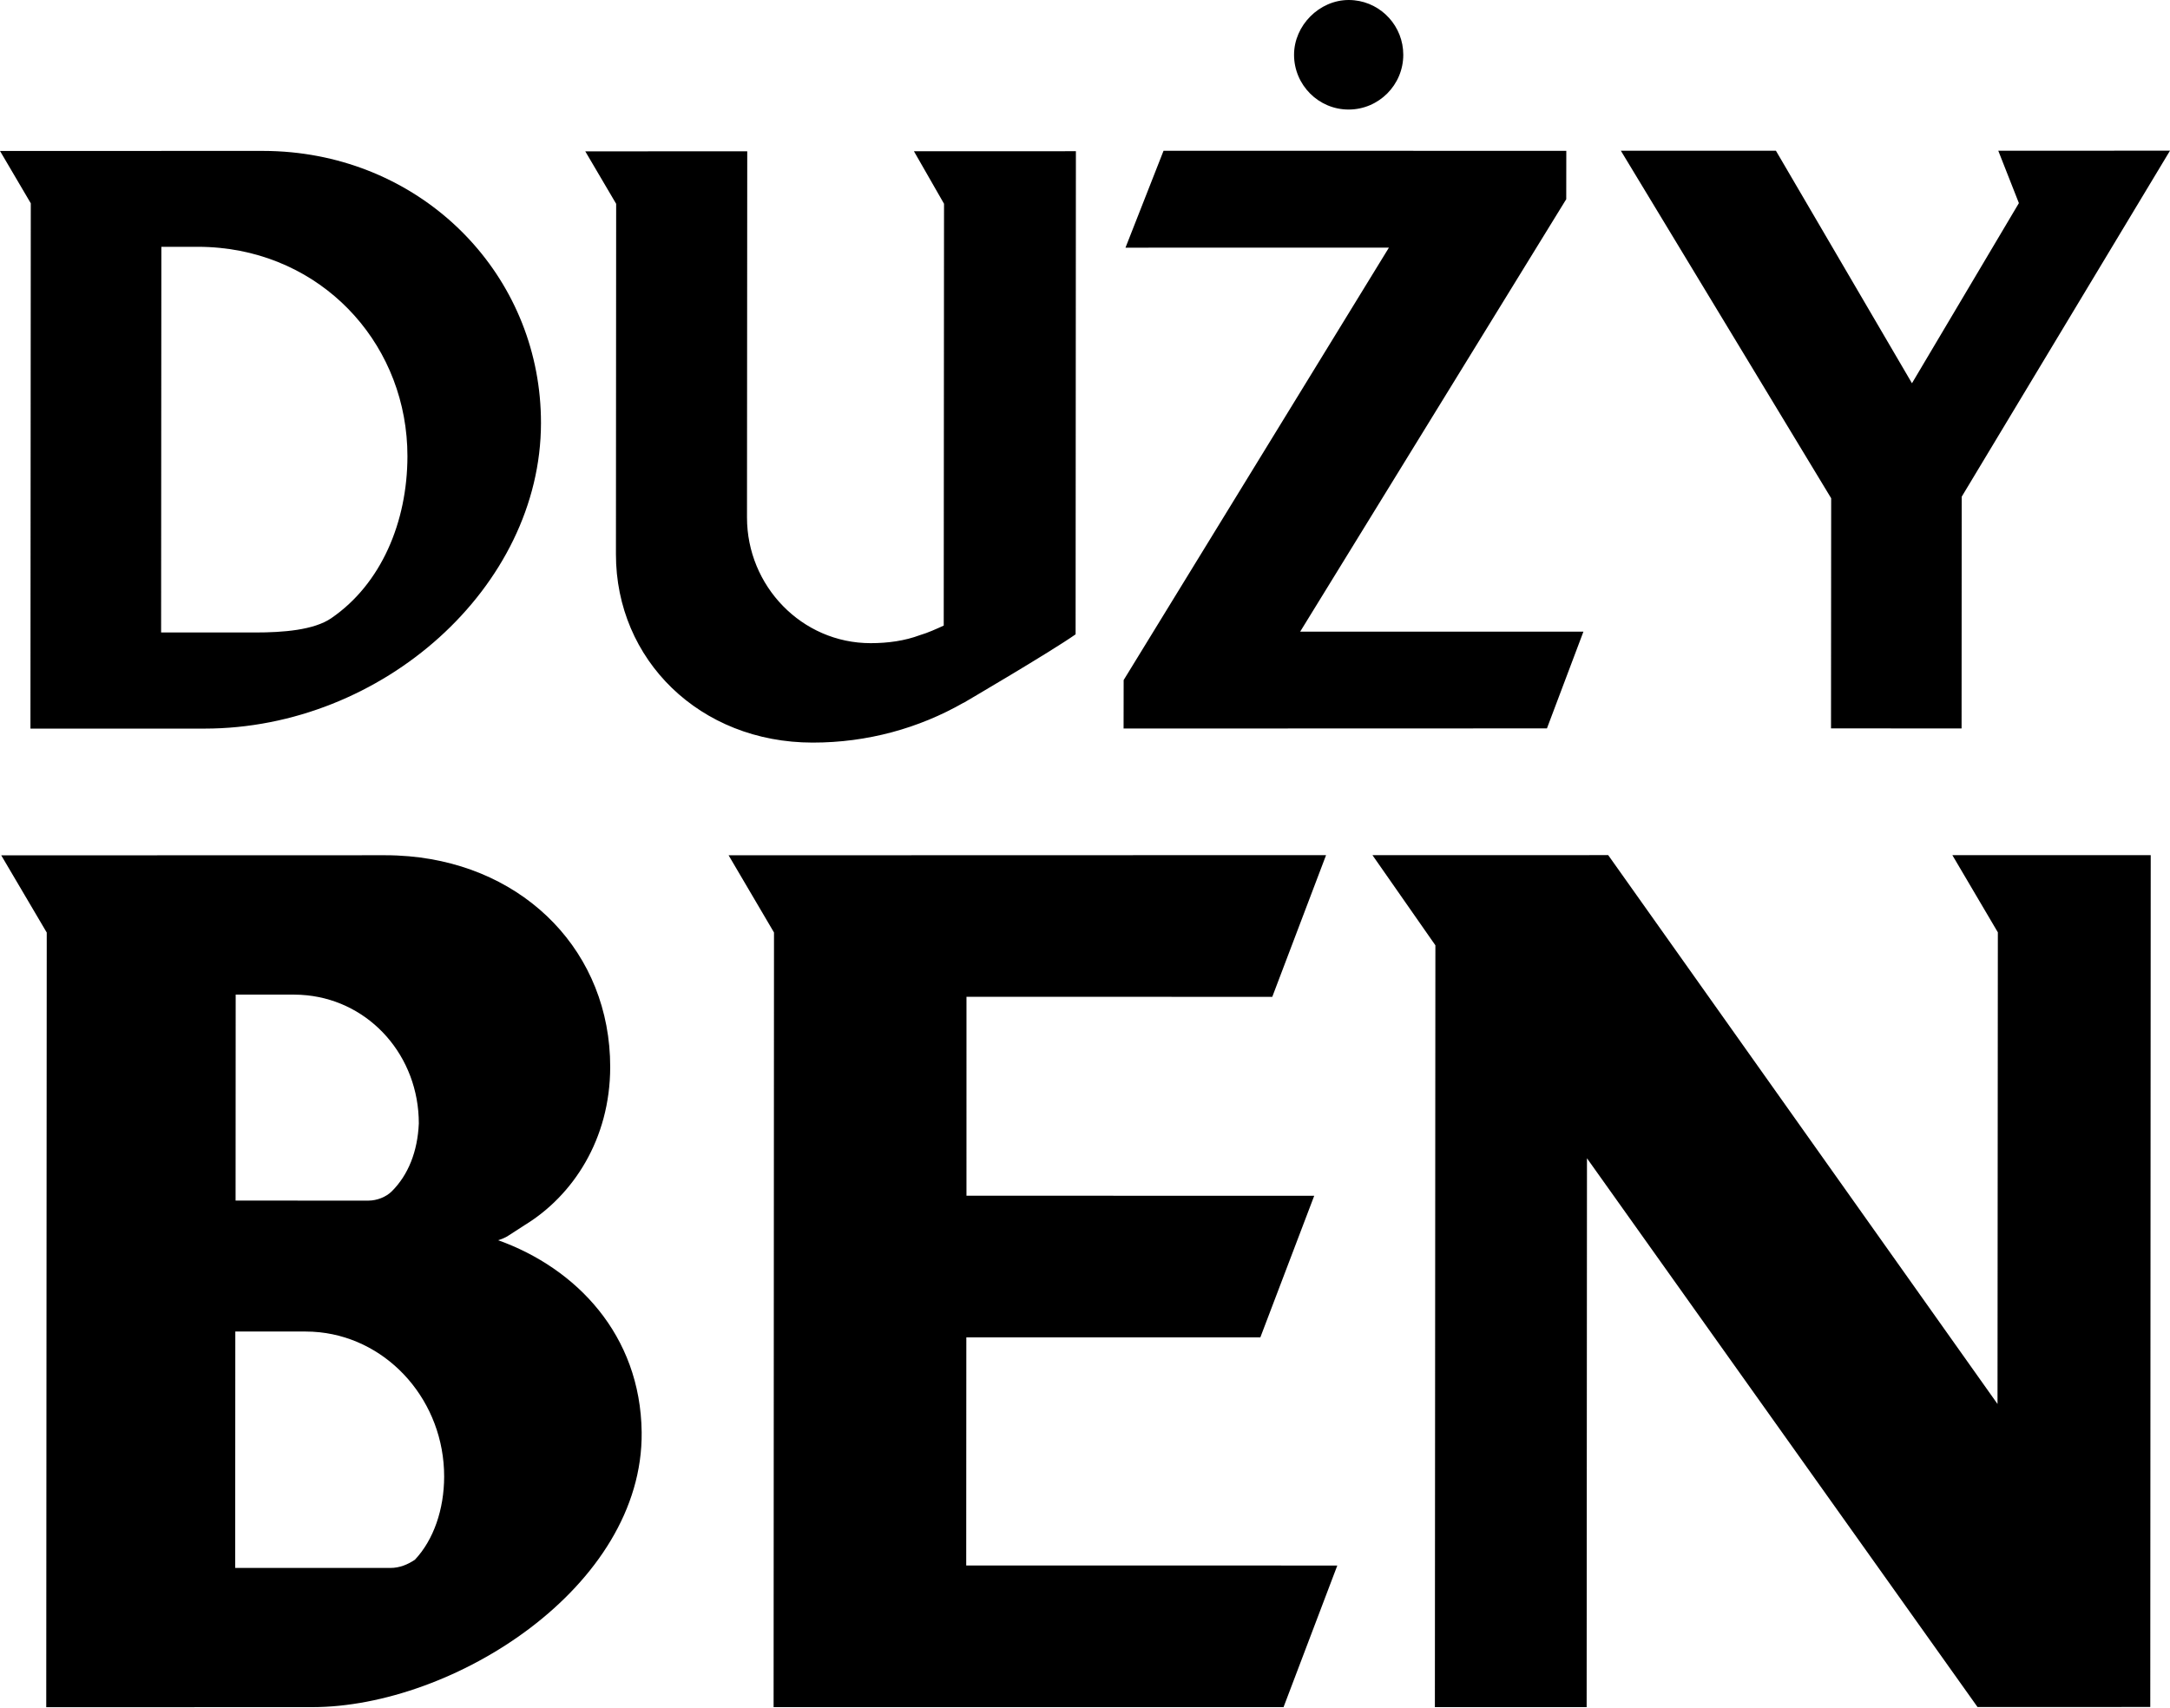
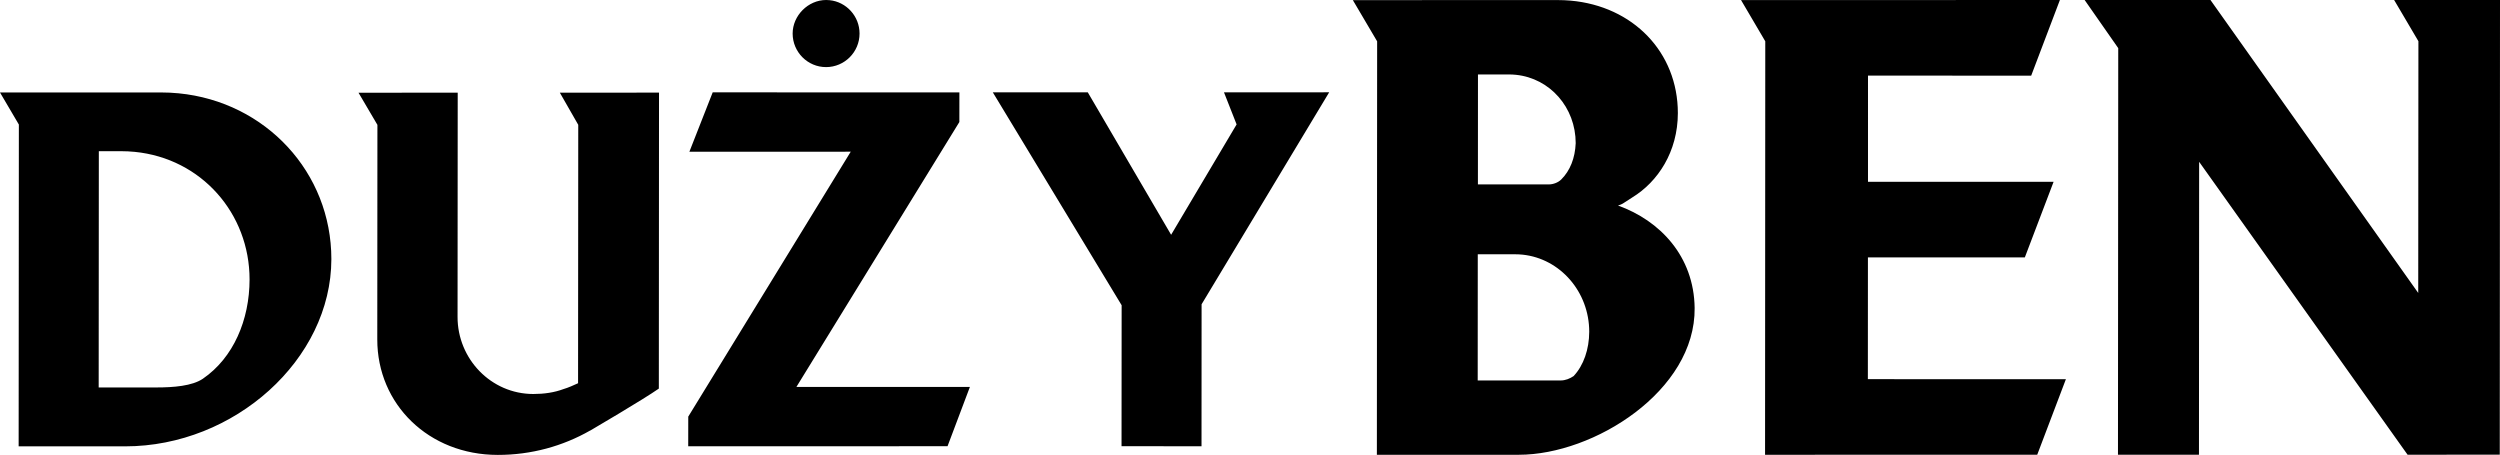
- <svg xmlns="http://www.w3.org/2000/svg" id="DUZYBEN" width="500" height="393.414" viewBox="0 0 500 393.414" version="1.1" xml:space="preserve">
-   <path id="DUZYBEN" style="fill:#000000;stroke:#000000;stroke-width:0" d="m 312.044,0.065 c 6.335,0.64 11.29,6.027 11.292,12.549 0.006,6.958 -5.645,12.62 -12.581,12.63 -6.937,0.01 -12.58,-5.657 -12.587,-12.615 C 298.168,5.855 304.001,0.005 310.758,5.1549769e-6 311.191,-3.9114324e-4 311.622,0.022 312.044,0.065 Z M 500,34.72 l -47.995,79.746 -0.028,53.401 -30.085,-0.013 0.037,-53.034 -48.456,-80.081 35.726,-0.002 31.347,53.581 24.636,-41.514 -4.747,-12.064 z m -139.101,0.04 -0.014,11.142 -61.309,99.663 65.267,-0.001 -8.405,22.291 -97.549,0.03 0.017,-11.166 61.121,-99.655 -60.698,0.01 8.769,-22.332 z m -112.997,0.086 -0.068,111.332 c -5.822,4.095 -25.798,15.784 -25.798,15.784 l -0.046,-0.005 c -10.24,5.855 -22.128,9.181 -34.748,9.169 -25.969,-0.005 -45.35,-19.05 -45.321,-43.447 l 0.051,-80.709 -7.114,-12.09 37.318,-0.017 -0.057,84.374 c -0.012,15.766 12.598,28.981 28.502,28.977 4.017,-0.004 7.87,-0.547 11.34,-1.849 1.842,-0.532 3.856,-1.461 5.488,-2.202 l 0.069,-97.209 -6.934,-12.099 z M 67.17,35.097 c 32.841,3.2 57.502,29.831 57.48,62.389 -0.034,37.788 -36.542,70.415 -77.535,70.418 L 7.015,167.906 7.094,46.851 0,34.787 60.503,34.776 c 2.257,3e-4 4.478,0.108 6.667,0.321 z M 50.687,57.128 c -1.673,-0.166 -3.376,-0.254 -5.108,-0.254 l -8.401,0.011 -0.056,88.866 21.688,10e-4 c 6.388,0.003 13.5,-0.54 17.515,-3.288 l 0.026,-0.021 C 87.829,134.572 93.866,120.298 93.88,105.131 93.881,80.291 75.787,59.622 50.688,57.127 Z m 444.871,139.935 -0.105,196.301 -39.798,0.016 -89.993,-126.462 -0.075,126.476 -34.969,0.002 0.117,-175.555 -14.499,-20.774 54.318,-0.008 L 460.256,323.54 460.334,214.853 449.851,197.061 Z m -190.013,-0.001 -12.394,32.656 -70.459,-0.014 -0.003,45.848 80.13,0.003 -12.414,32.63 -67.747,0.007 -0.027,52.567 85.503,0.009 -12.383,32.626 -117.502,0.007 0.092,-178.514 -10.46,-17.789 z m -211.304,0.264 c 27.003,2.371 46.371,22.255 46.36,48.566 -0.024,16.707 -8.629,29.646 -19.655,36.395 l -3.77,2.437 c -0.824,0.553 -1.611,0.819 -2.426,1.082 l 0.054,0.006 c 18.006,6.456 32.774,21.828 33.045,44.221 0.396,35.749 -43.447,63.355 -75.887,63.368 L 10.655,393.414 10.77,214.902 0.286,197.11 88.741,197.085 c 1.865,-0.001 3.699,0.082 5.5,0.24 z m -23.524,32.035 c -0.979,-0.1 -1.974,-0.156 -2.983,-0.157 l -13.429,7.4e-4 -0.023,47.467 30.64,0.003 c 1.878,-3e-4 4.035,-0.809 5.374,-2.162 3.776,-3.772 5.93,-9.158 6.206,-15.637 -0.009,-15.424 -11.099,-28.003 -25.784,-29.516 z m 2.923,77.652 c -1.079,-0.113 -2.17,-0.17 -3.278,-0.169 l -16.143,0.002 -0.028,54.478 35.749,5.7e-4 c 2.163,0.006 4.041,-0.81 5.661,-1.893 4.32,-4.595 6.722,-11.594 6.739,-19.151 0.012,-17.184 -12.522,-31.551 -28.699,-33.268 z" />
+ <svg xmlns="http://www.w3.org/2000/svg" id="DUZYBEN" width="500" height="90.983" viewBox="0 0 500 90.983" version="1.1" xml:space="preserve">
+   <path id="DUZYBEN" style="fill:#000000;stroke:#000000;stroke-width:0" d="m 165.905,0.034 c 3.368,0.34 6.003,3.204 6.004,6.672 0.004,3.699 -3.001,6.71 -6.689,6.715 -3.688,0.005 -6.689,-3.008 -6.692,-6.707 C 158.527,3.113 161.628,0.003 165.221,2.7952465e-6 165.451,-2.1022753e-4 165.68,0.012 165.905,0.035 Z m 99.931,18.425 -25.518,42.399 -0.015,28.392 -15.996,-0.007 0.02,-28.196 -25.763,-42.577 18.994,-0.001 16.666,28.488 13.098,-22.072 -2.524,-6.414 z m -73.956,0.021 -0.007,5.924 -32.596,52.988 34.7,-5.32e-4 -4.469,11.852 -51.864,0.016 0.008,-5.936 32.496,-52.984 -32.271,0.005 4.662,-11.873 z m -60.077,0.046 -0.036,59.192 c -3.096,2.177 -13.716,8.392 -13.716,8.392 l -0.025,-0.003 c -5.444,3.113 -11.765,4.881 -18.474,4.875 -13.807,-0.002 -24.111,-10.128 -24.096,-23.099 l 0.027,-42.911 -3.782,-6.428 19.841,-0.009 -0.03,44.859 c -0.006,8.383 6.698,15.408 15.154,15.406 2.136,-0.002 4.184,-0.291 6.029,-0.983 0.979,-0.283 2.05,-0.777 2.918,-1.171 l 0.037,-51.683 -3.686,-6.433 z M 500,0.002 499.952,90.936 l -18.436,0.007 -41.688,-58.582 -0.035,58.589 -16.199,9.17e-4 0.054,-81.324 L 416.931,0.004 442.093,0 l 41.553,58.591 0.036,-50.348 -4.856,-8.242 z m -88.021,-4.6351e-4 -5.741,15.128 -32.639,-0.006 -9.4e-4,21.238 37.12,0.001 -5.751,15.116 -31.383,0.003 -0.012,24.351 39.608,0.004 -5.736,15.114 -54.432,0.003 0.043,-82.695 -4.846,-8.241 z M 32.167,18.49 0,18.495 3.772,24.909 3.729,89.271 25.05,89.27 C 46.844,89.268 66.255,71.921 66.273,51.83 66.284,34.52 53.173,20.362 35.712,18.66 c -1.164,-0.113 -2.345,-0.17 -3.545,-0.17 z M 24.233,30.238 c 0.921,3.51e-4 1.826,0.047 2.715,0.135 l 0.001,-0.001 c 13.345,1.327 22.964,12.316 22.964,25.523 -0.008,8.064 -3.218,15.652 -9.32,19.837 l -0.013,0.011 c -2.135,1.461 -5.916,1.749 -9.313,1.748 H 19.736 l 0.03,-47.248 z M 311.546,0.012 l -40.976,0.012 4.857,8.242 -0.053,82.694 28.4,-0.005 c 15.028,-0.006 35.337,-12.795 35.154,-29.355 -0.126,-10.374 -6.967,-17.494 -15.308,-20.485 l -0.024,-0.003 c 0.378,-0.122 0.742,-0.245 1.124,-0.501 l 1.746,-1.129 c 5.107,-3.126 9.094,-9.12 9.105,-16.859 0.005,-12.188 -8.967,-21.399 -21.476,-22.498 -0.834,-0.073 -1.684,-0.112 -2.548,-0.111 z M 295.593,14.891 h 6.221 c 0.467,1.65e-4 0.929,0.026 1.382,0.072 6.803,0.701 11.94,6.528 11.944,13.673 -0.128,3.001 -1.125,5.496 -2.874,7.244 -0.621,0.627 -1.62,1.001 -2.49,1.002 l -14.194,-0.002 z m 7.439,35.965 c 0.513,-4.58e-4 1.019,0.026 1.518,0.079 7.494,0.795 13.3,7.45 13.295,15.411 -0.008,3.5 -1.121,6.743 -3.122,8.871 -0.75,0.501 -1.62,0.879 -2.622,0.877 l -16.56,-9.19e-4 0.013,-25.236 z" />
</svg>
